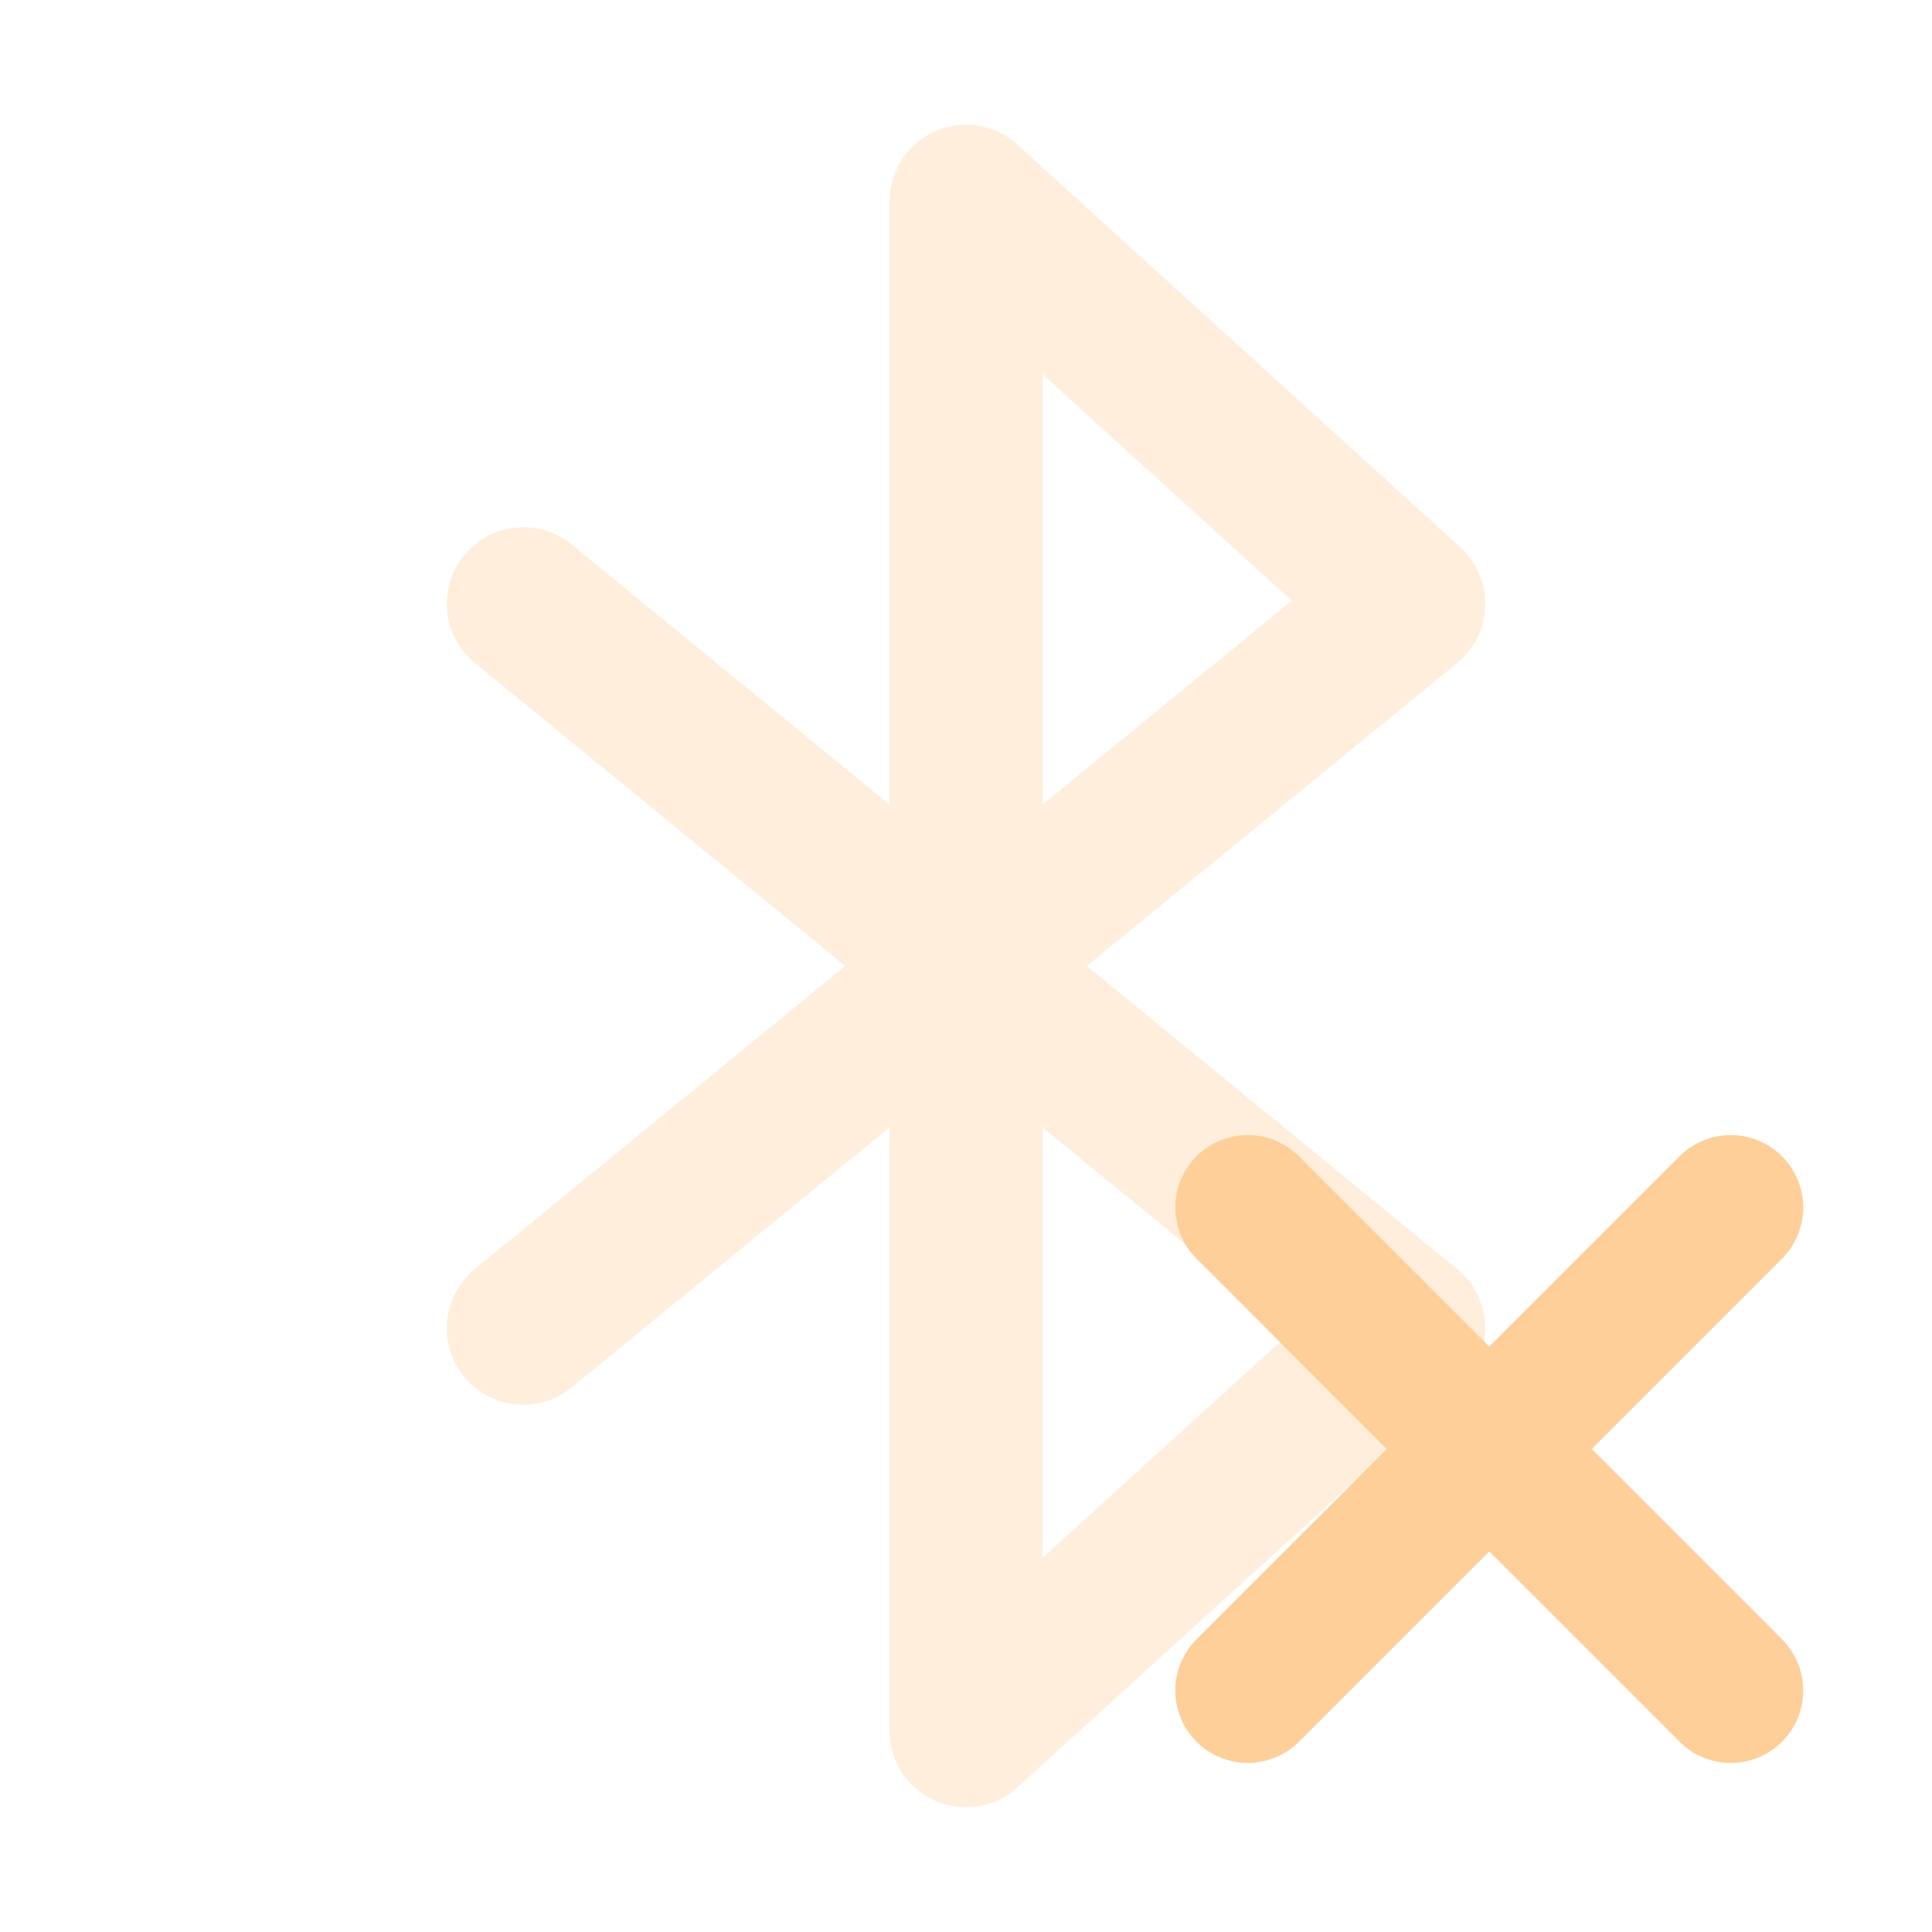
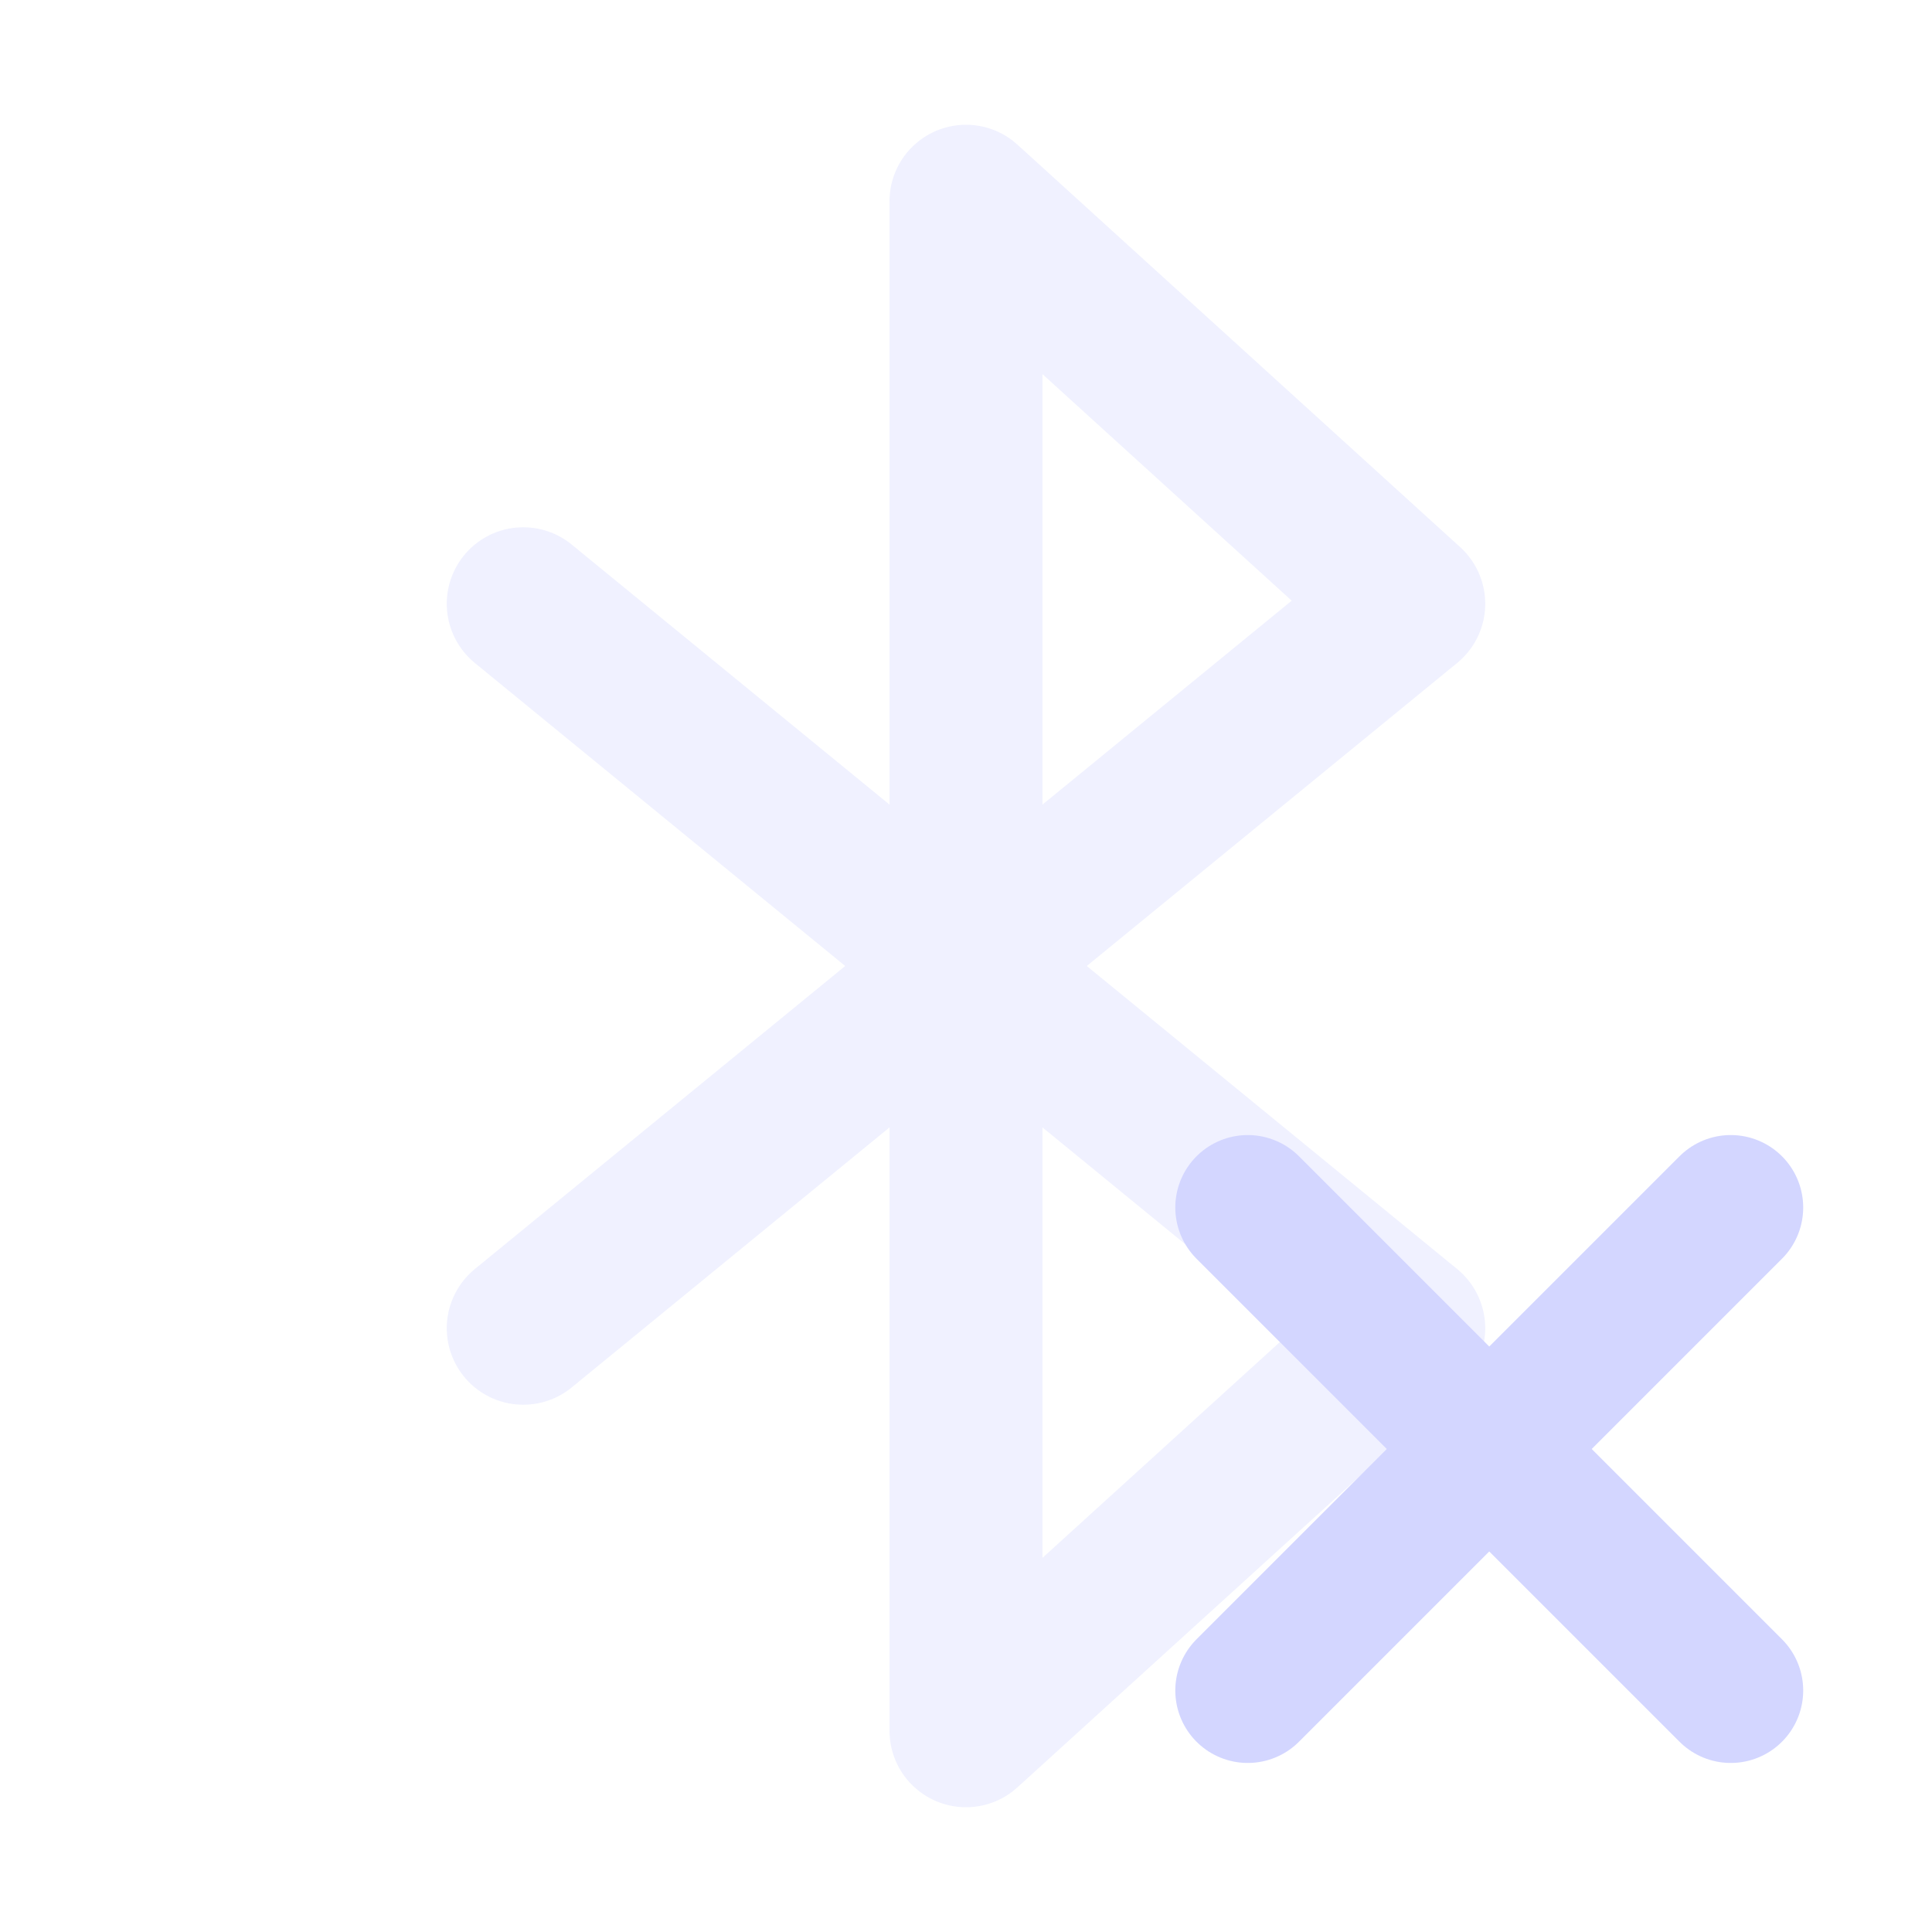
<svg xmlns="http://www.w3.org/2000/svg" width="48" height="48" viewBox="0 0 48 48">
-   <polyline points="13,15 35,33 24,43 24,5 35,15 13,33" fill="none" stroke="#ffcf99" stroke-width="3.8" stroke-linecap="round" stroke-linejoin="round" opacity="0.35" />
-   <polyline points="31.0,30.0 43.0,42.0" fill="none" stroke="#ffcf99" stroke-width="3.6" stroke-linecap="round" stroke-linejoin="round" />
-   <polyline points="43.0,30.0 31.0,42.0" fill="none" stroke="#ffcf99" stroke-width="3.6" stroke-linecap="round" stroke-linejoin="round" />
+   <polyline points="13,15 35,33 24,43 24,5 35,15 13,33" fill="none" stroke="#d3d6ff" stroke-width="3.8" stroke-linecap="round" stroke-linejoin="round" opacity="0.35" />
+   <polyline points="31.0,30.0 43.0,42.0" fill="none" stroke="#d3d6ff" stroke-width="3.6" stroke-linecap="round" stroke-linejoin="round" />
+   <polyline points="43.0,30.0 31.0,42.0" fill="none" stroke="#d3d6ff" stroke-width="3.6" stroke-linecap="round" stroke-linejoin="round" />
</svg>
